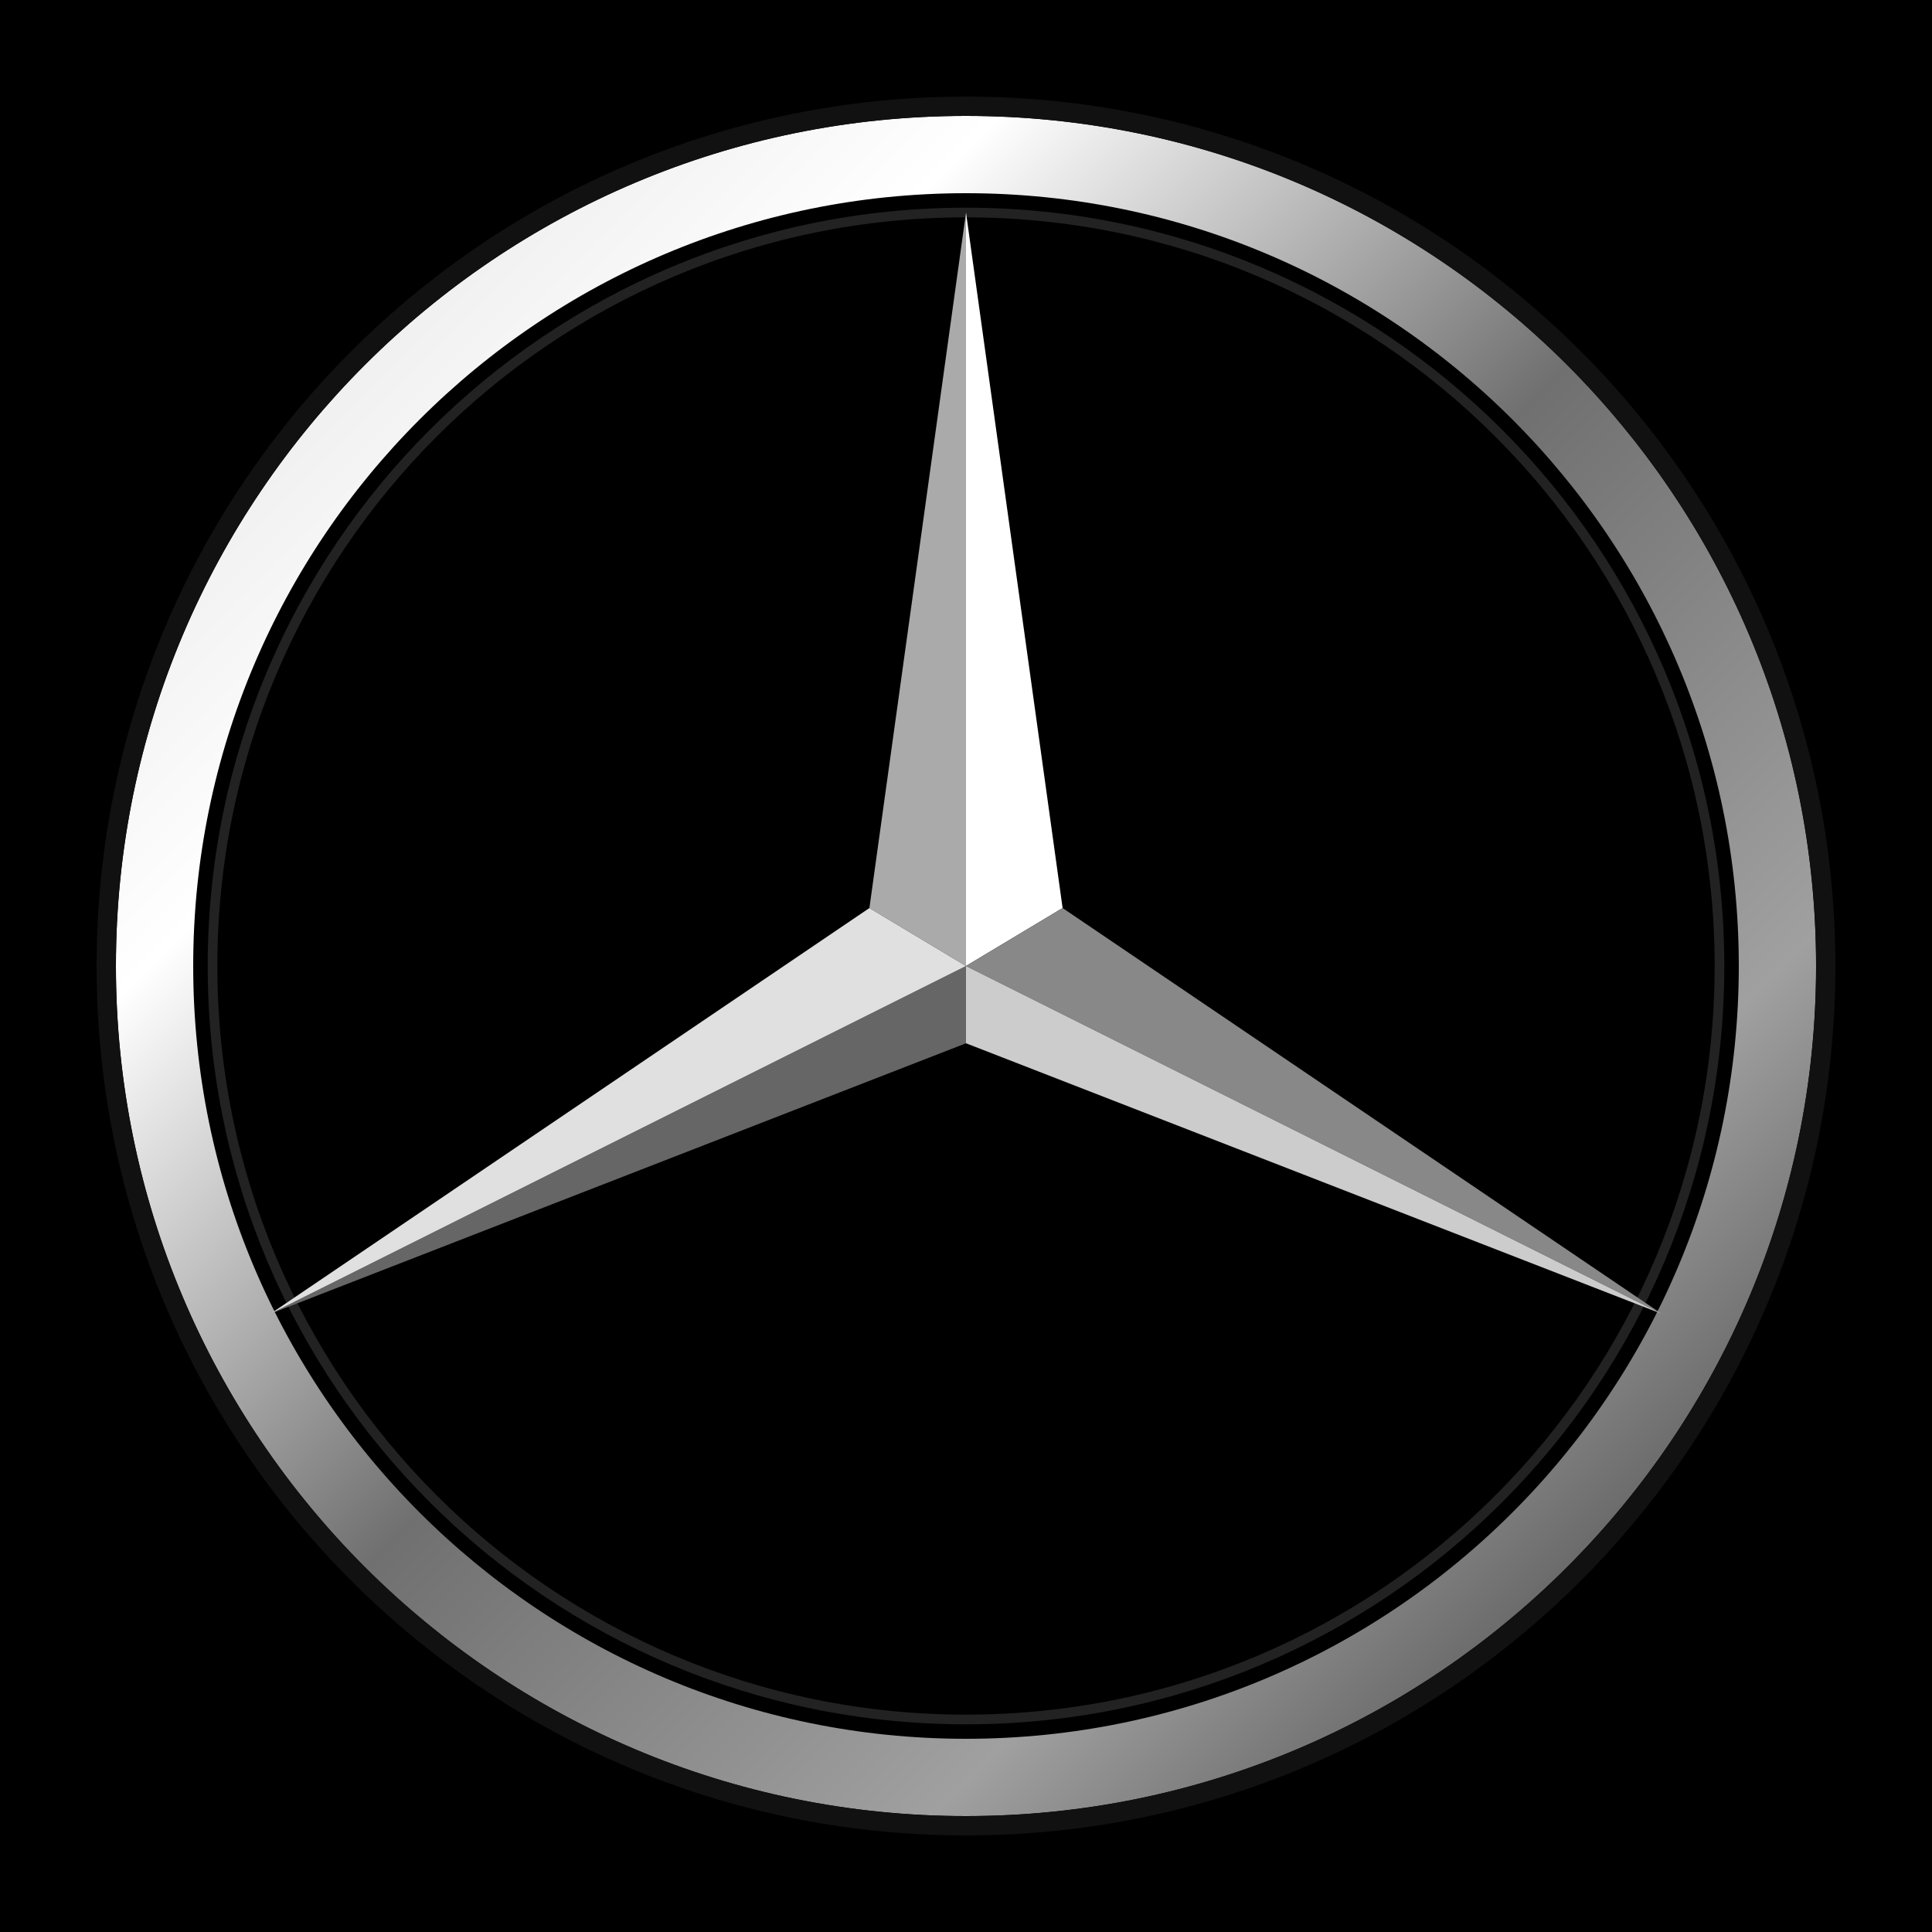
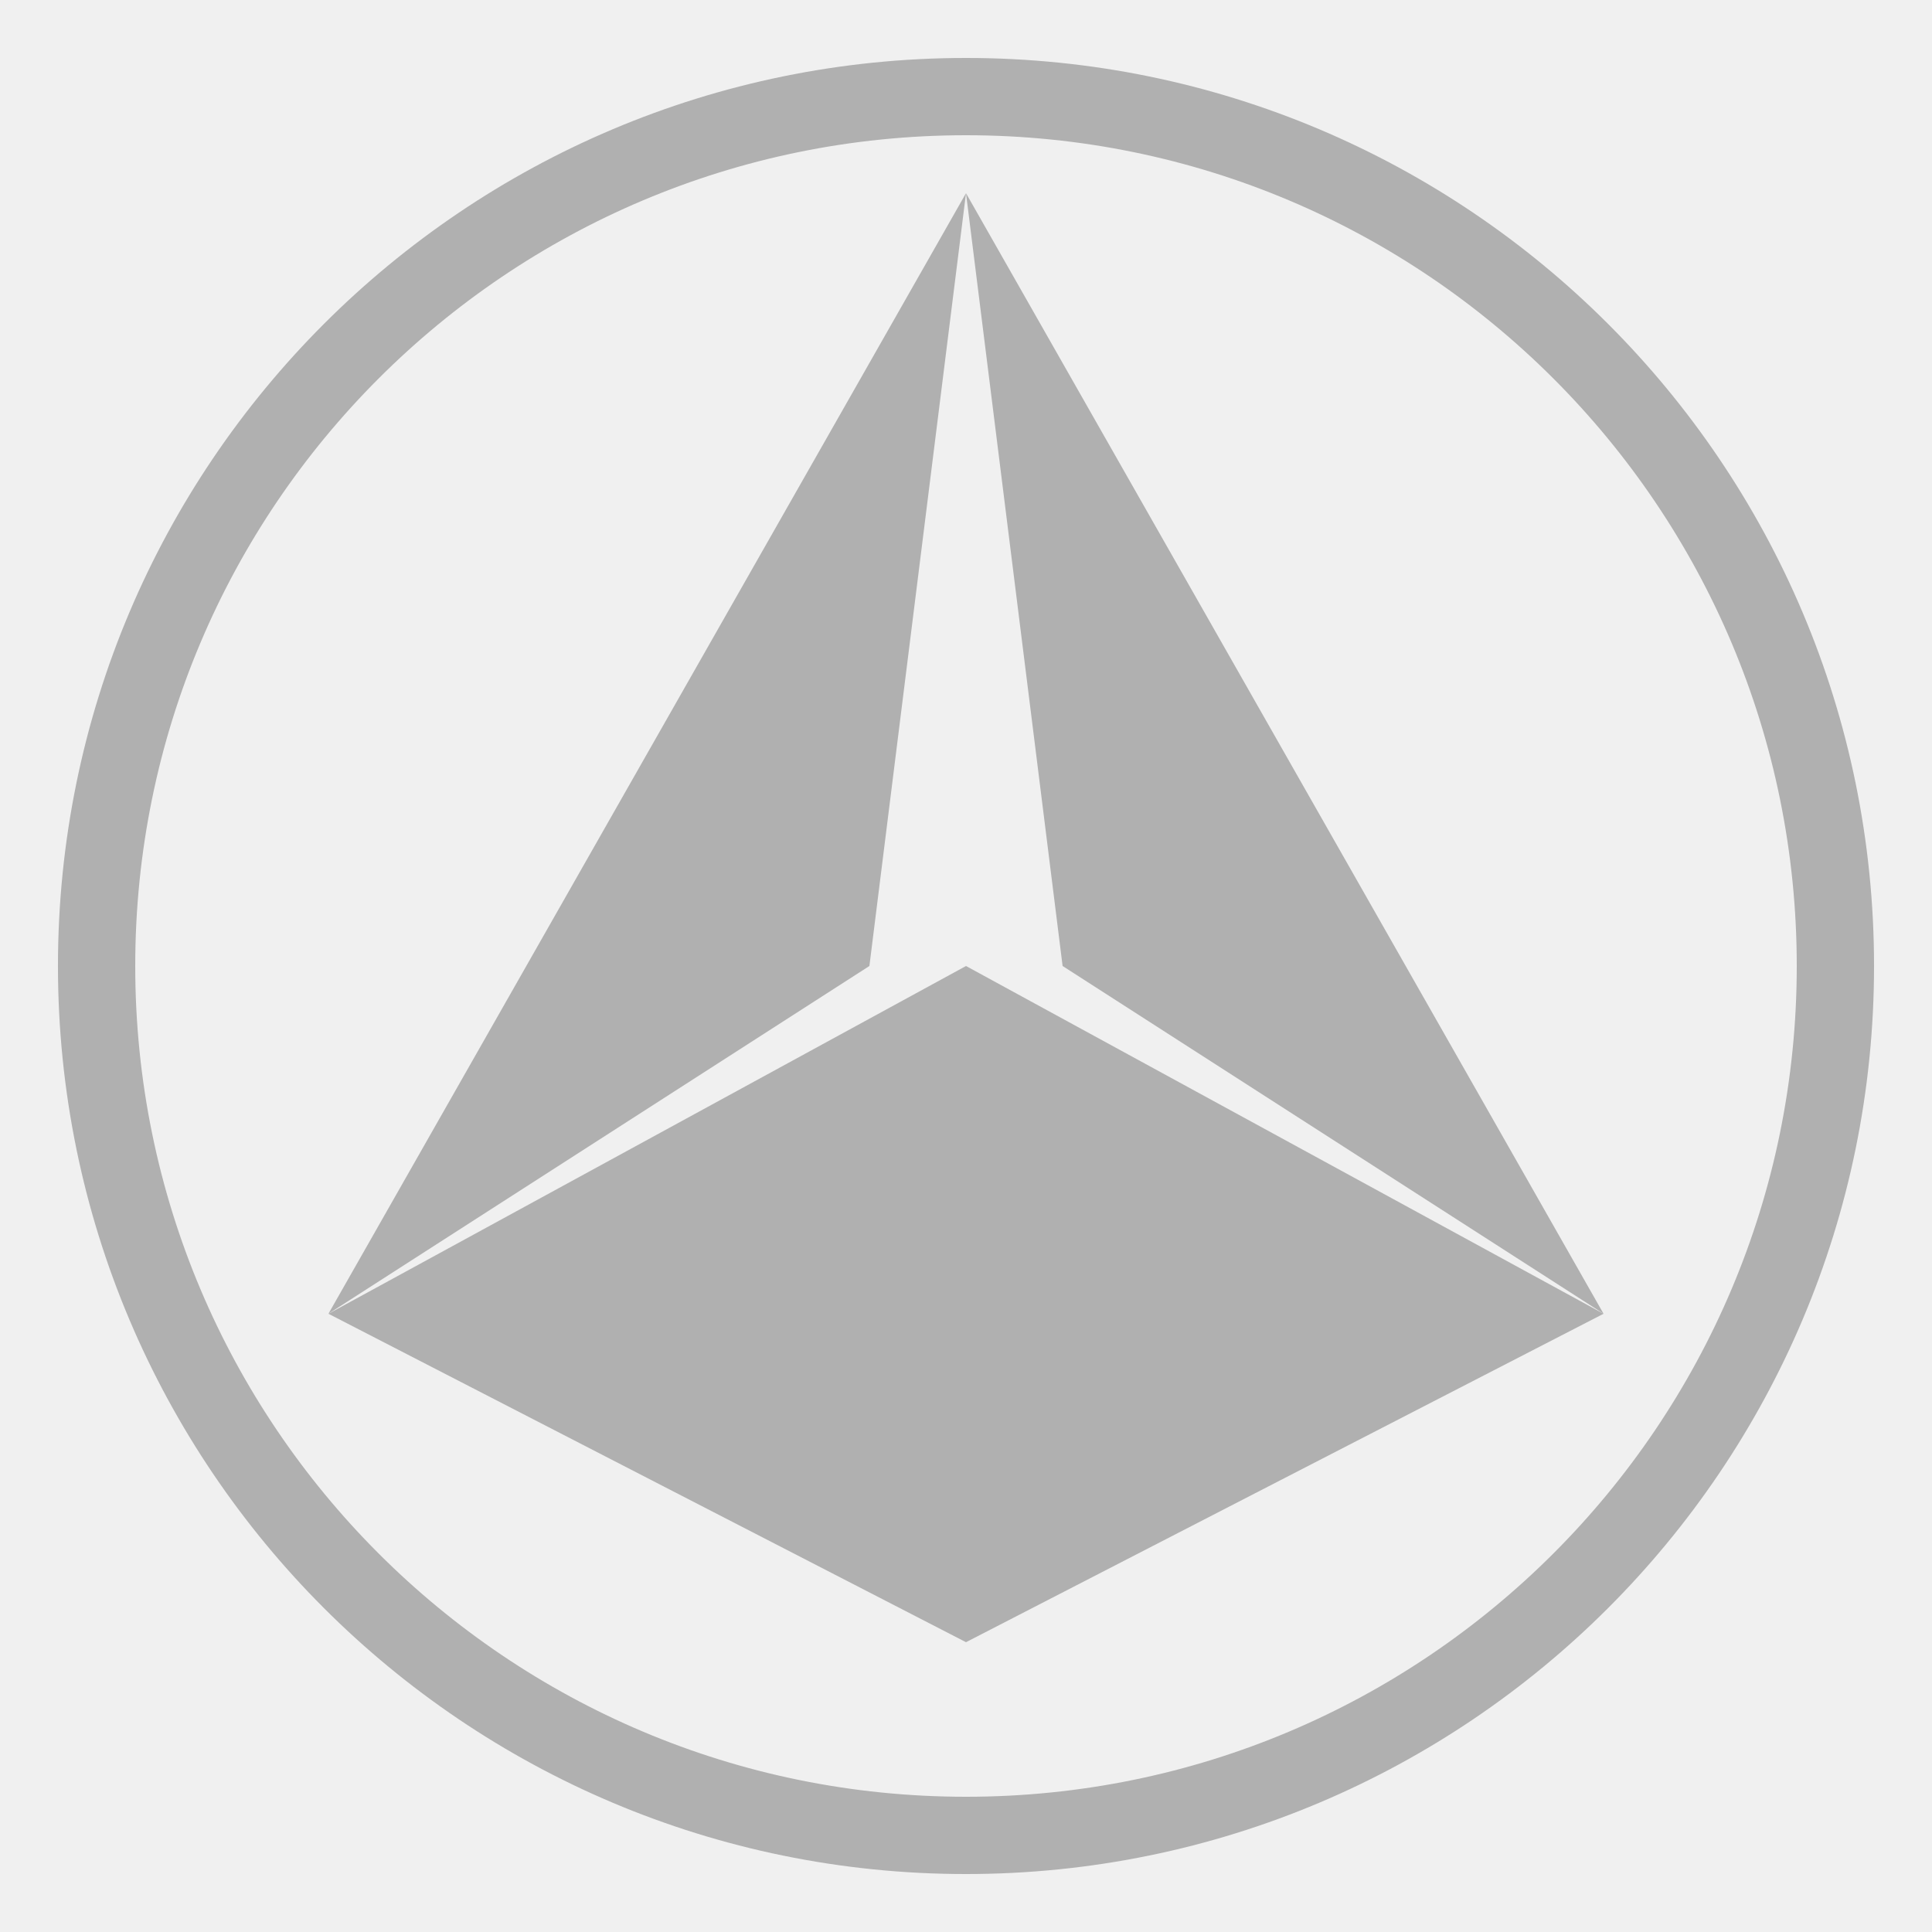
<svg xmlns="http://www.w3.org/2000/svg" viewBox="0 0 100 100">
-   <rect width="100" height="100" fill="#000000" />
-   <defs>
-     <linearGradient id="ringGrad" x1="0%" y1="0%" x2="100%" y2="100%">
-       <stop offset="0%" stop-color="#e0e0e0" />
-       <stop offset="25%" stop-color="#ffffff" />
-       <stop offset="50%" stop-color="#707070" />
-       <stop offset="75%" stop-color="#a0a0a0" />
-       <stop offset="100%" stop-color="#303030" />
-     </linearGradient>
-   </defs>
-   <circle cx="50" cy="50" r="42" fill="none" stroke="url(#ringGrad)" stroke-width="4" />
-   <circle cx="50" cy="50" r="39" fill="none" stroke="#222" stroke-width="0.5" />
-   <circle cx="50" cy="50" r="44.5" fill="none" stroke="#111" stroke-width="1" />
-   <path d="M 50,50 L 50,11 L 55,47 Z" fill="#ffffff" />
-   <path d="M 50,50 L 50,11 L 45,47 Z" fill="#aaaaaa" />
-   <path d="M 50,50 L 86,68 L 55,47 Z" fill="#888888" />
-   <path d="M 50,50 L 86,68 L 50,54 Z" fill="#cccccc" />
-   <path d="M 50,50 L 14,68 L 50,54 Z" fill="#666666" />
-   <path d="M 50,50 L 14,68 L 45,47 Z" fill="#e0e0e0" />
+   <circle cx="50" cy="50" r="45" fill="none" stroke="#b0b0b0" stroke-width="4" />
+   <path d="M 50 10 L 45 50 L 17 68 Z" fill="#b0b0b0" />
+   <path d="M 50 10 L 55 50 L 83 68 Z" fill="#b0b0b0" />
+   <path d="M 17 68 L 50 50 L 50 85 Z" fill="#b0b0b0" />
+   <path d="M 83 68 L 50 50 L 50 85 Z" fill="#b0b0b0" />
</svg>
